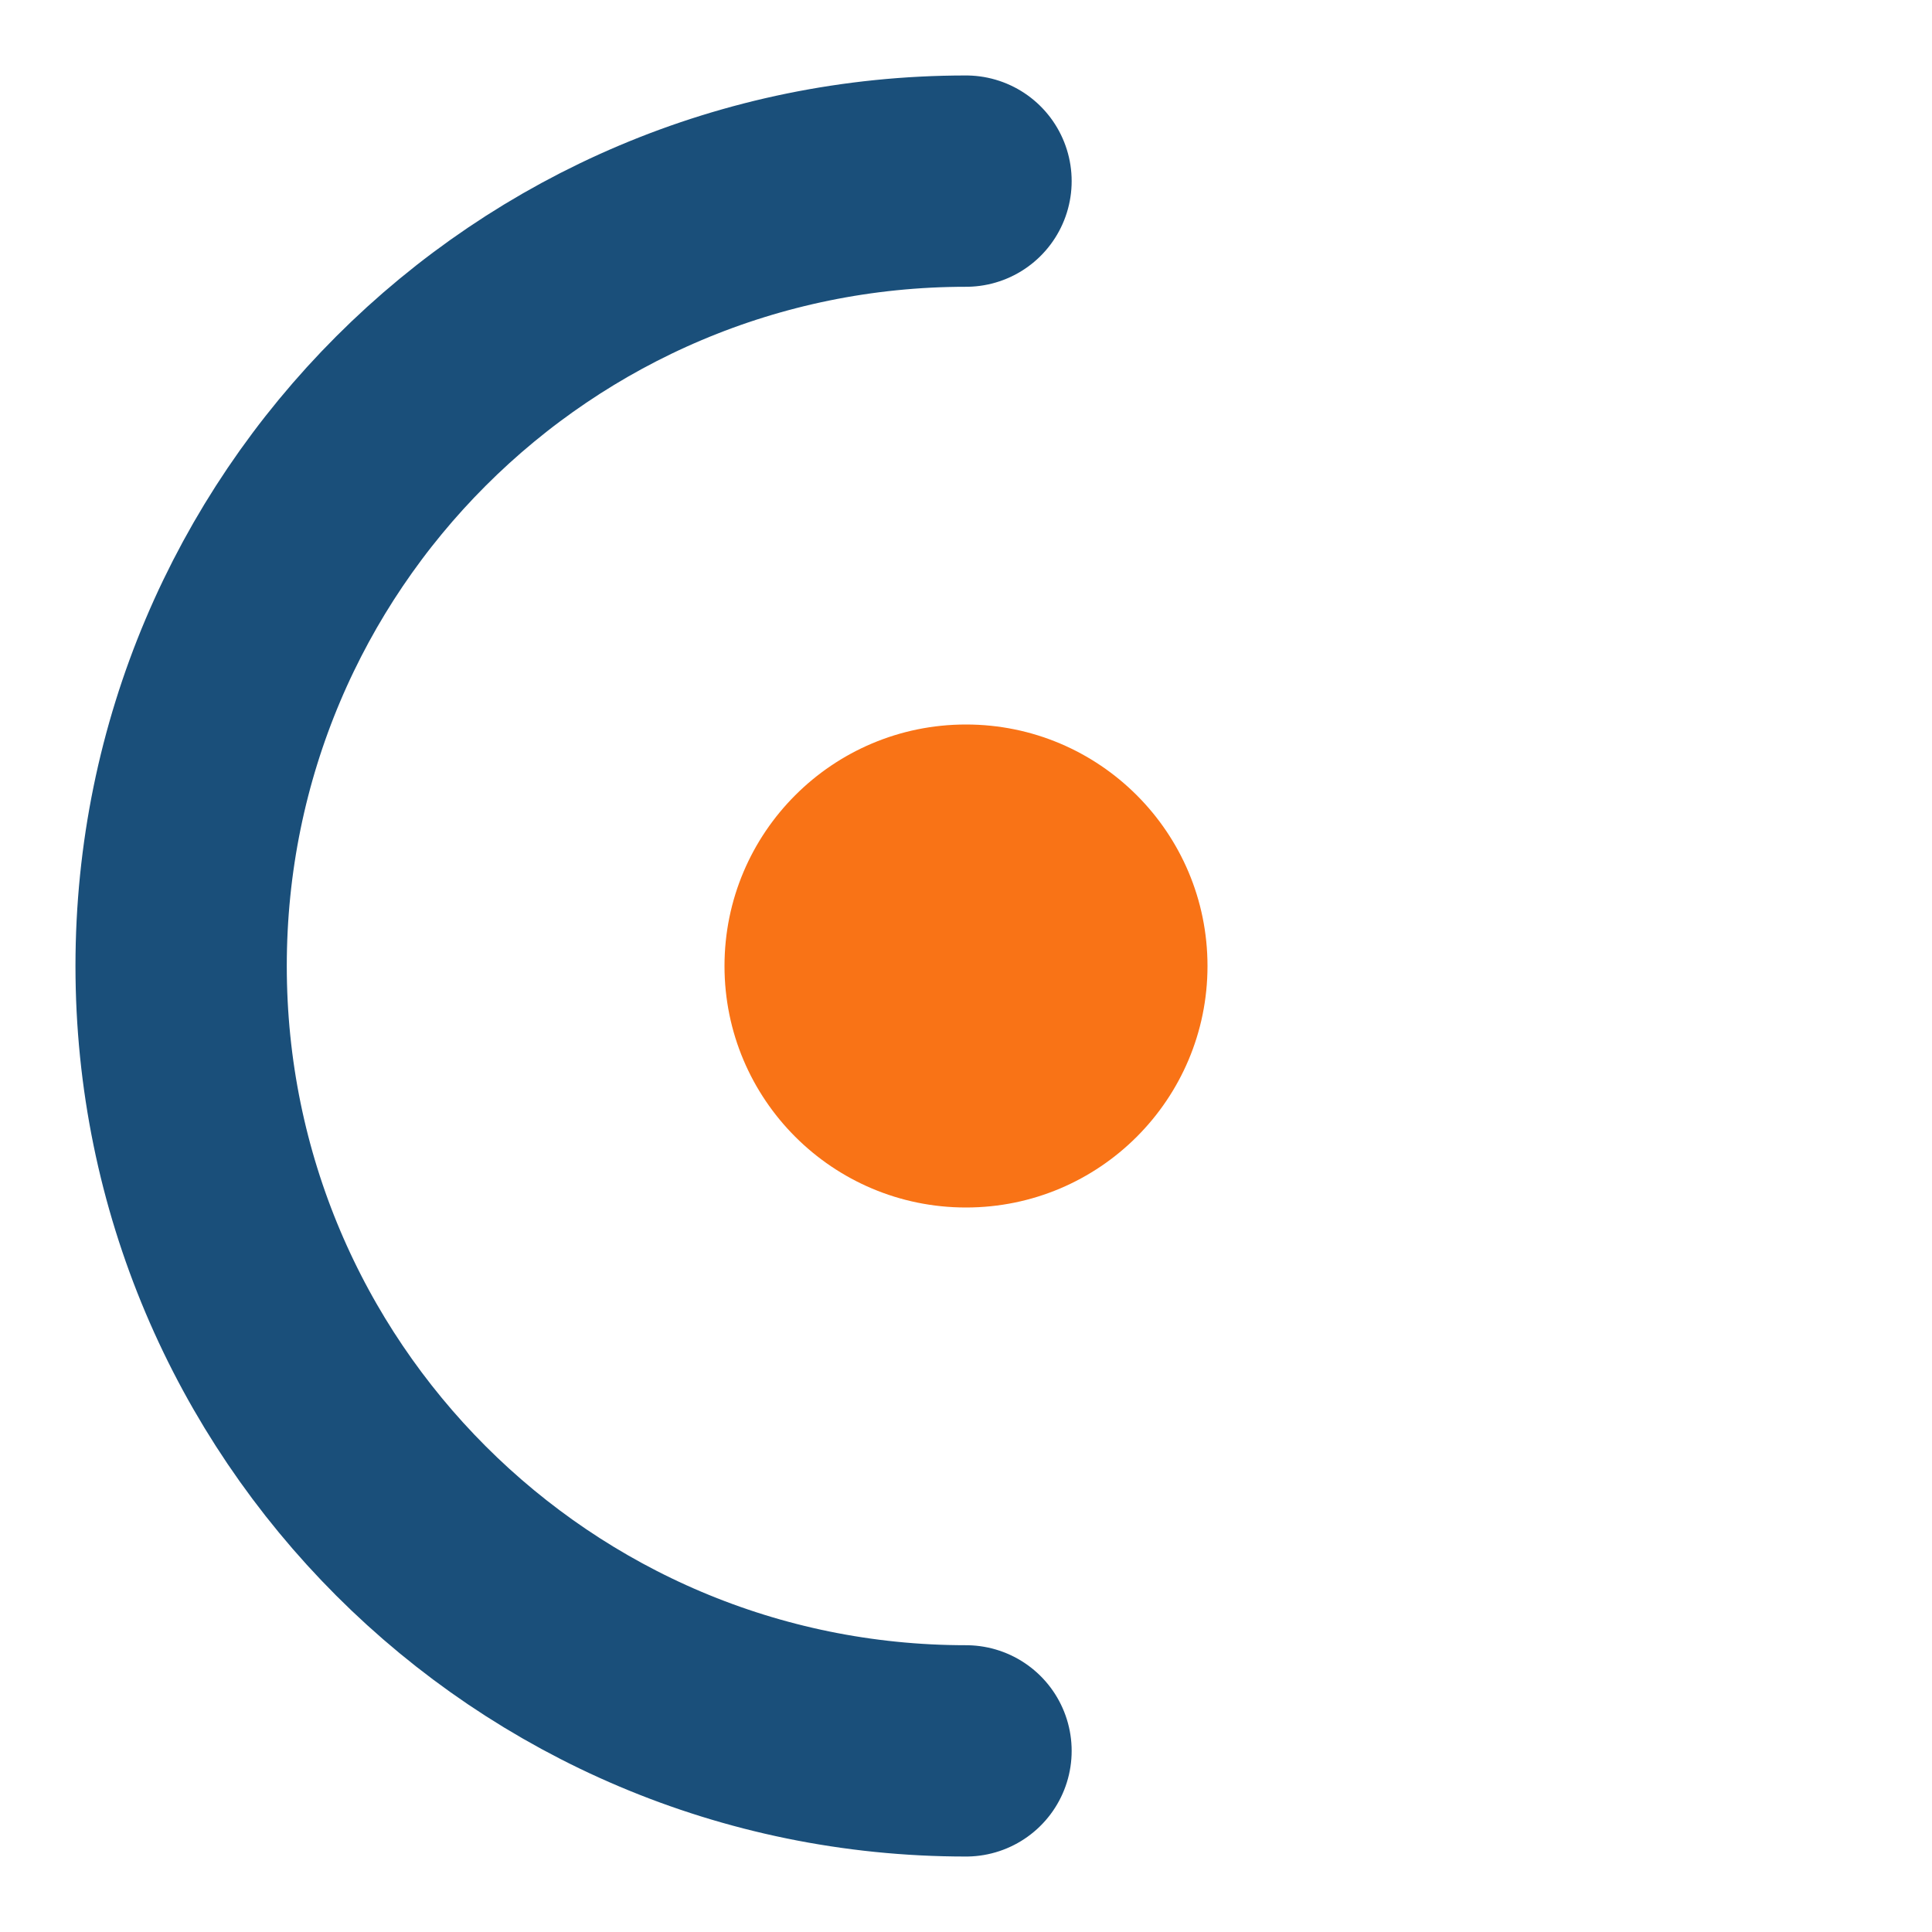
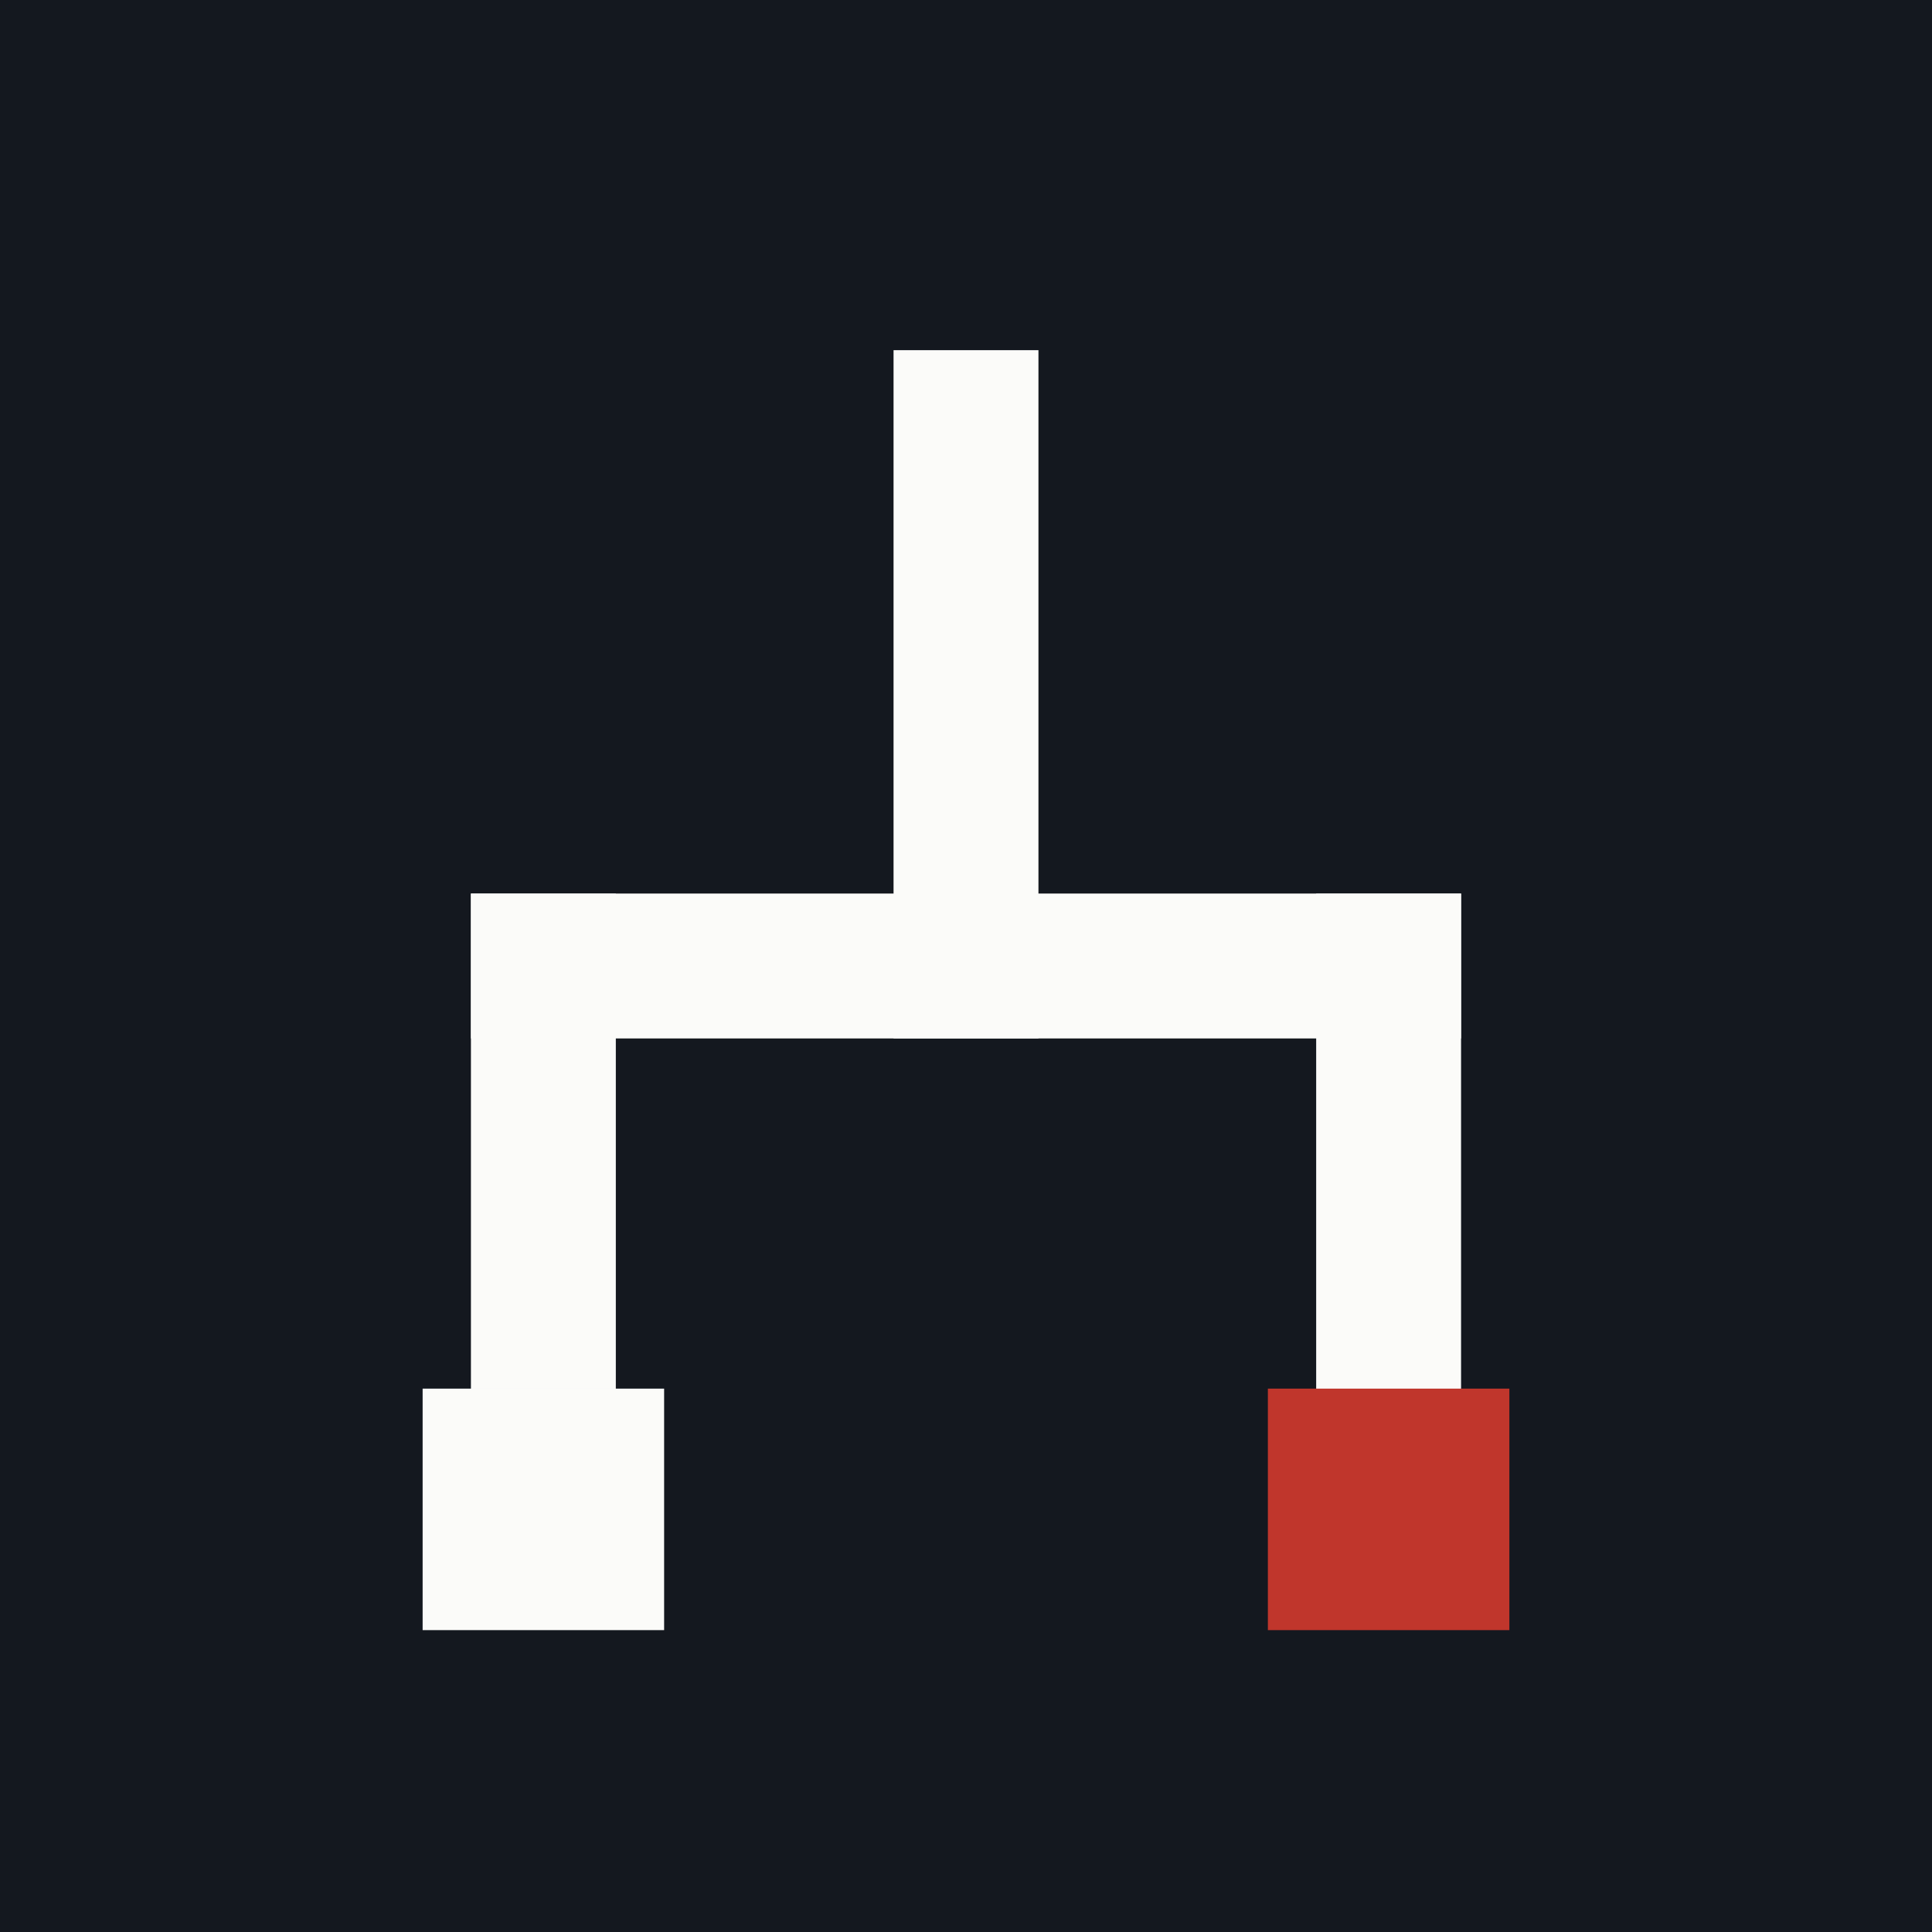
- <svg xmlns="http://www.w3.org/2000/svg" viewBox="0 0 32 32" fill="none">
-   <path d="M16 3 A13 13 0 1 0 16 29 A13 13 0 0 1 16 29" stroke="#1a4f7a" stroke-width="3.5" stroke-linecap="round" fill="none" />
-   <circle cx="16" cy="16" r="4" fill="#f97316" />
+ <svg xmlns="http://www.w3.org/2000/svg" viewBox="0 0 32 32" role="img" aria-label="Structure">
+   <rect width="32" height="32" fill="#14181f" />
+   <path d="M16 7v9" stroke="#fbfbf9" stroke-width="2.4" stroke-linecap="square" />
+   <path d="M16 16H9M16 16h7" stroke="#fbfbf9" stroke-width="2.4" stroke-linecap="square" />
+   <path d="M9 16v6M23 16v6" stroke="#fbfbf9" stroke-width="2.4" stroke-linecap="square" />
+   <rect x="7" y="23" width="4" height="4" fill="#fbfbf9" />
+   <rect x="21" y="23" width="4" height="4" fill="#c0362c" />
</svg>
